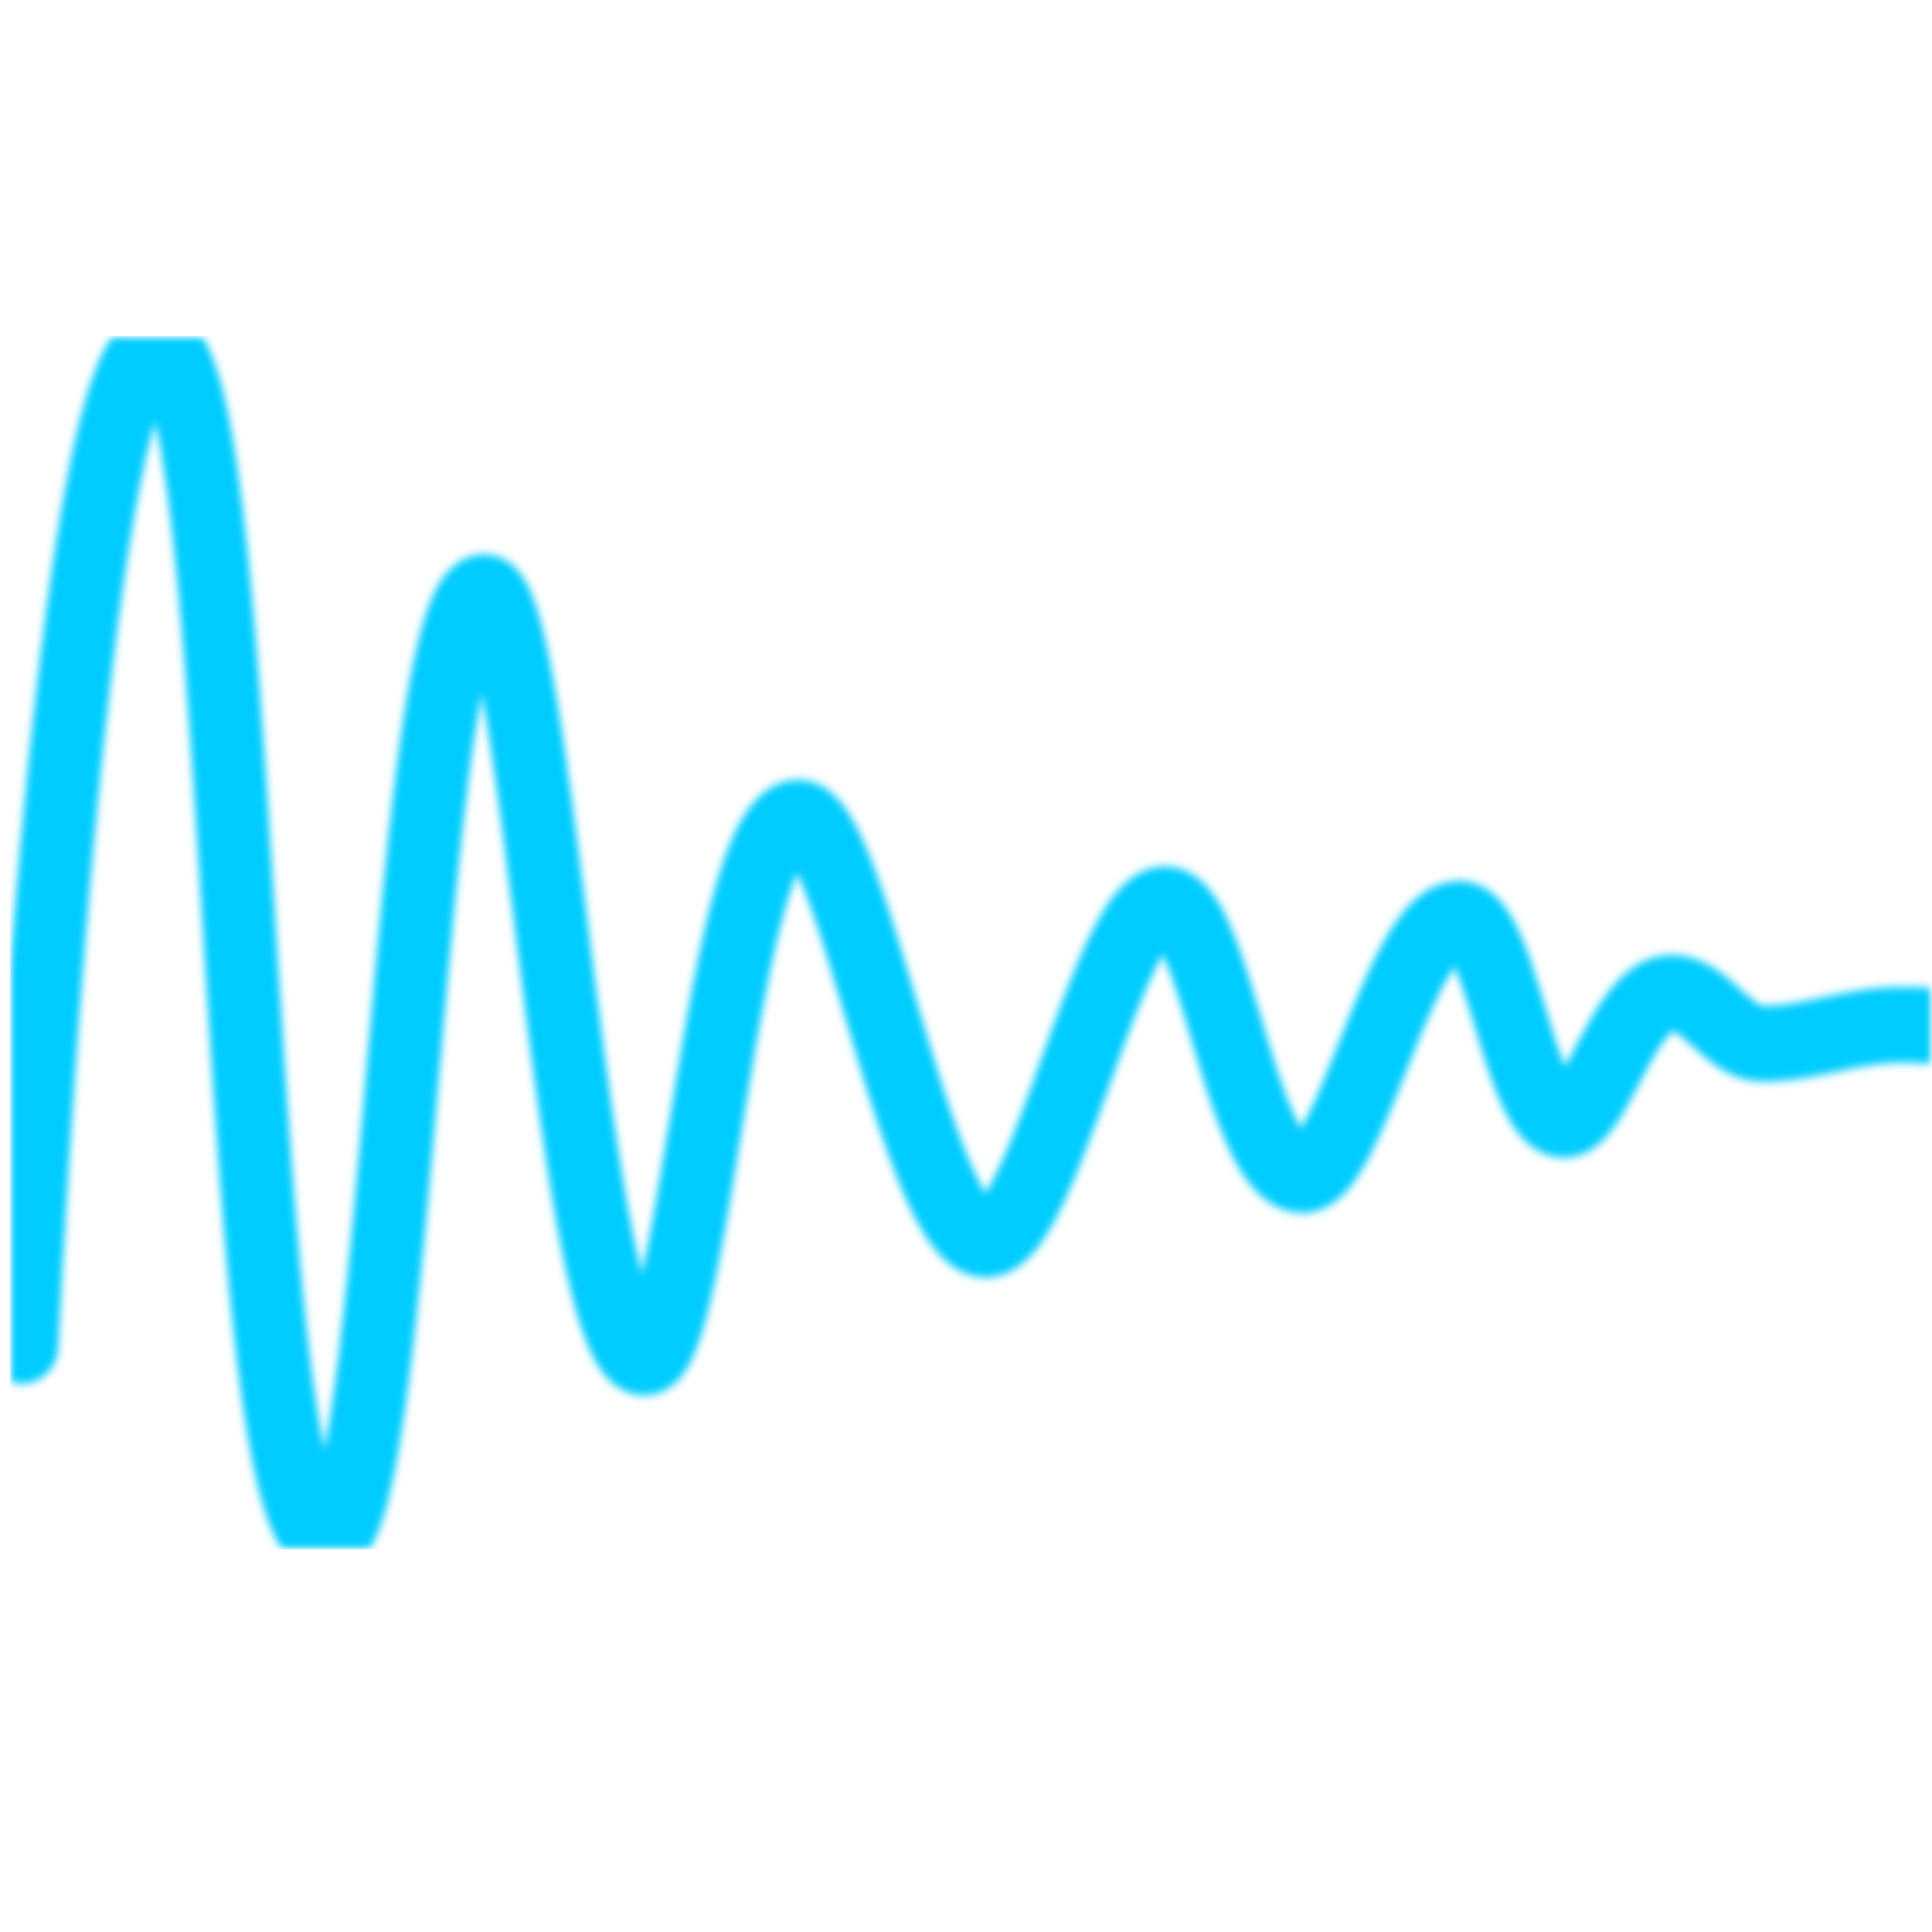
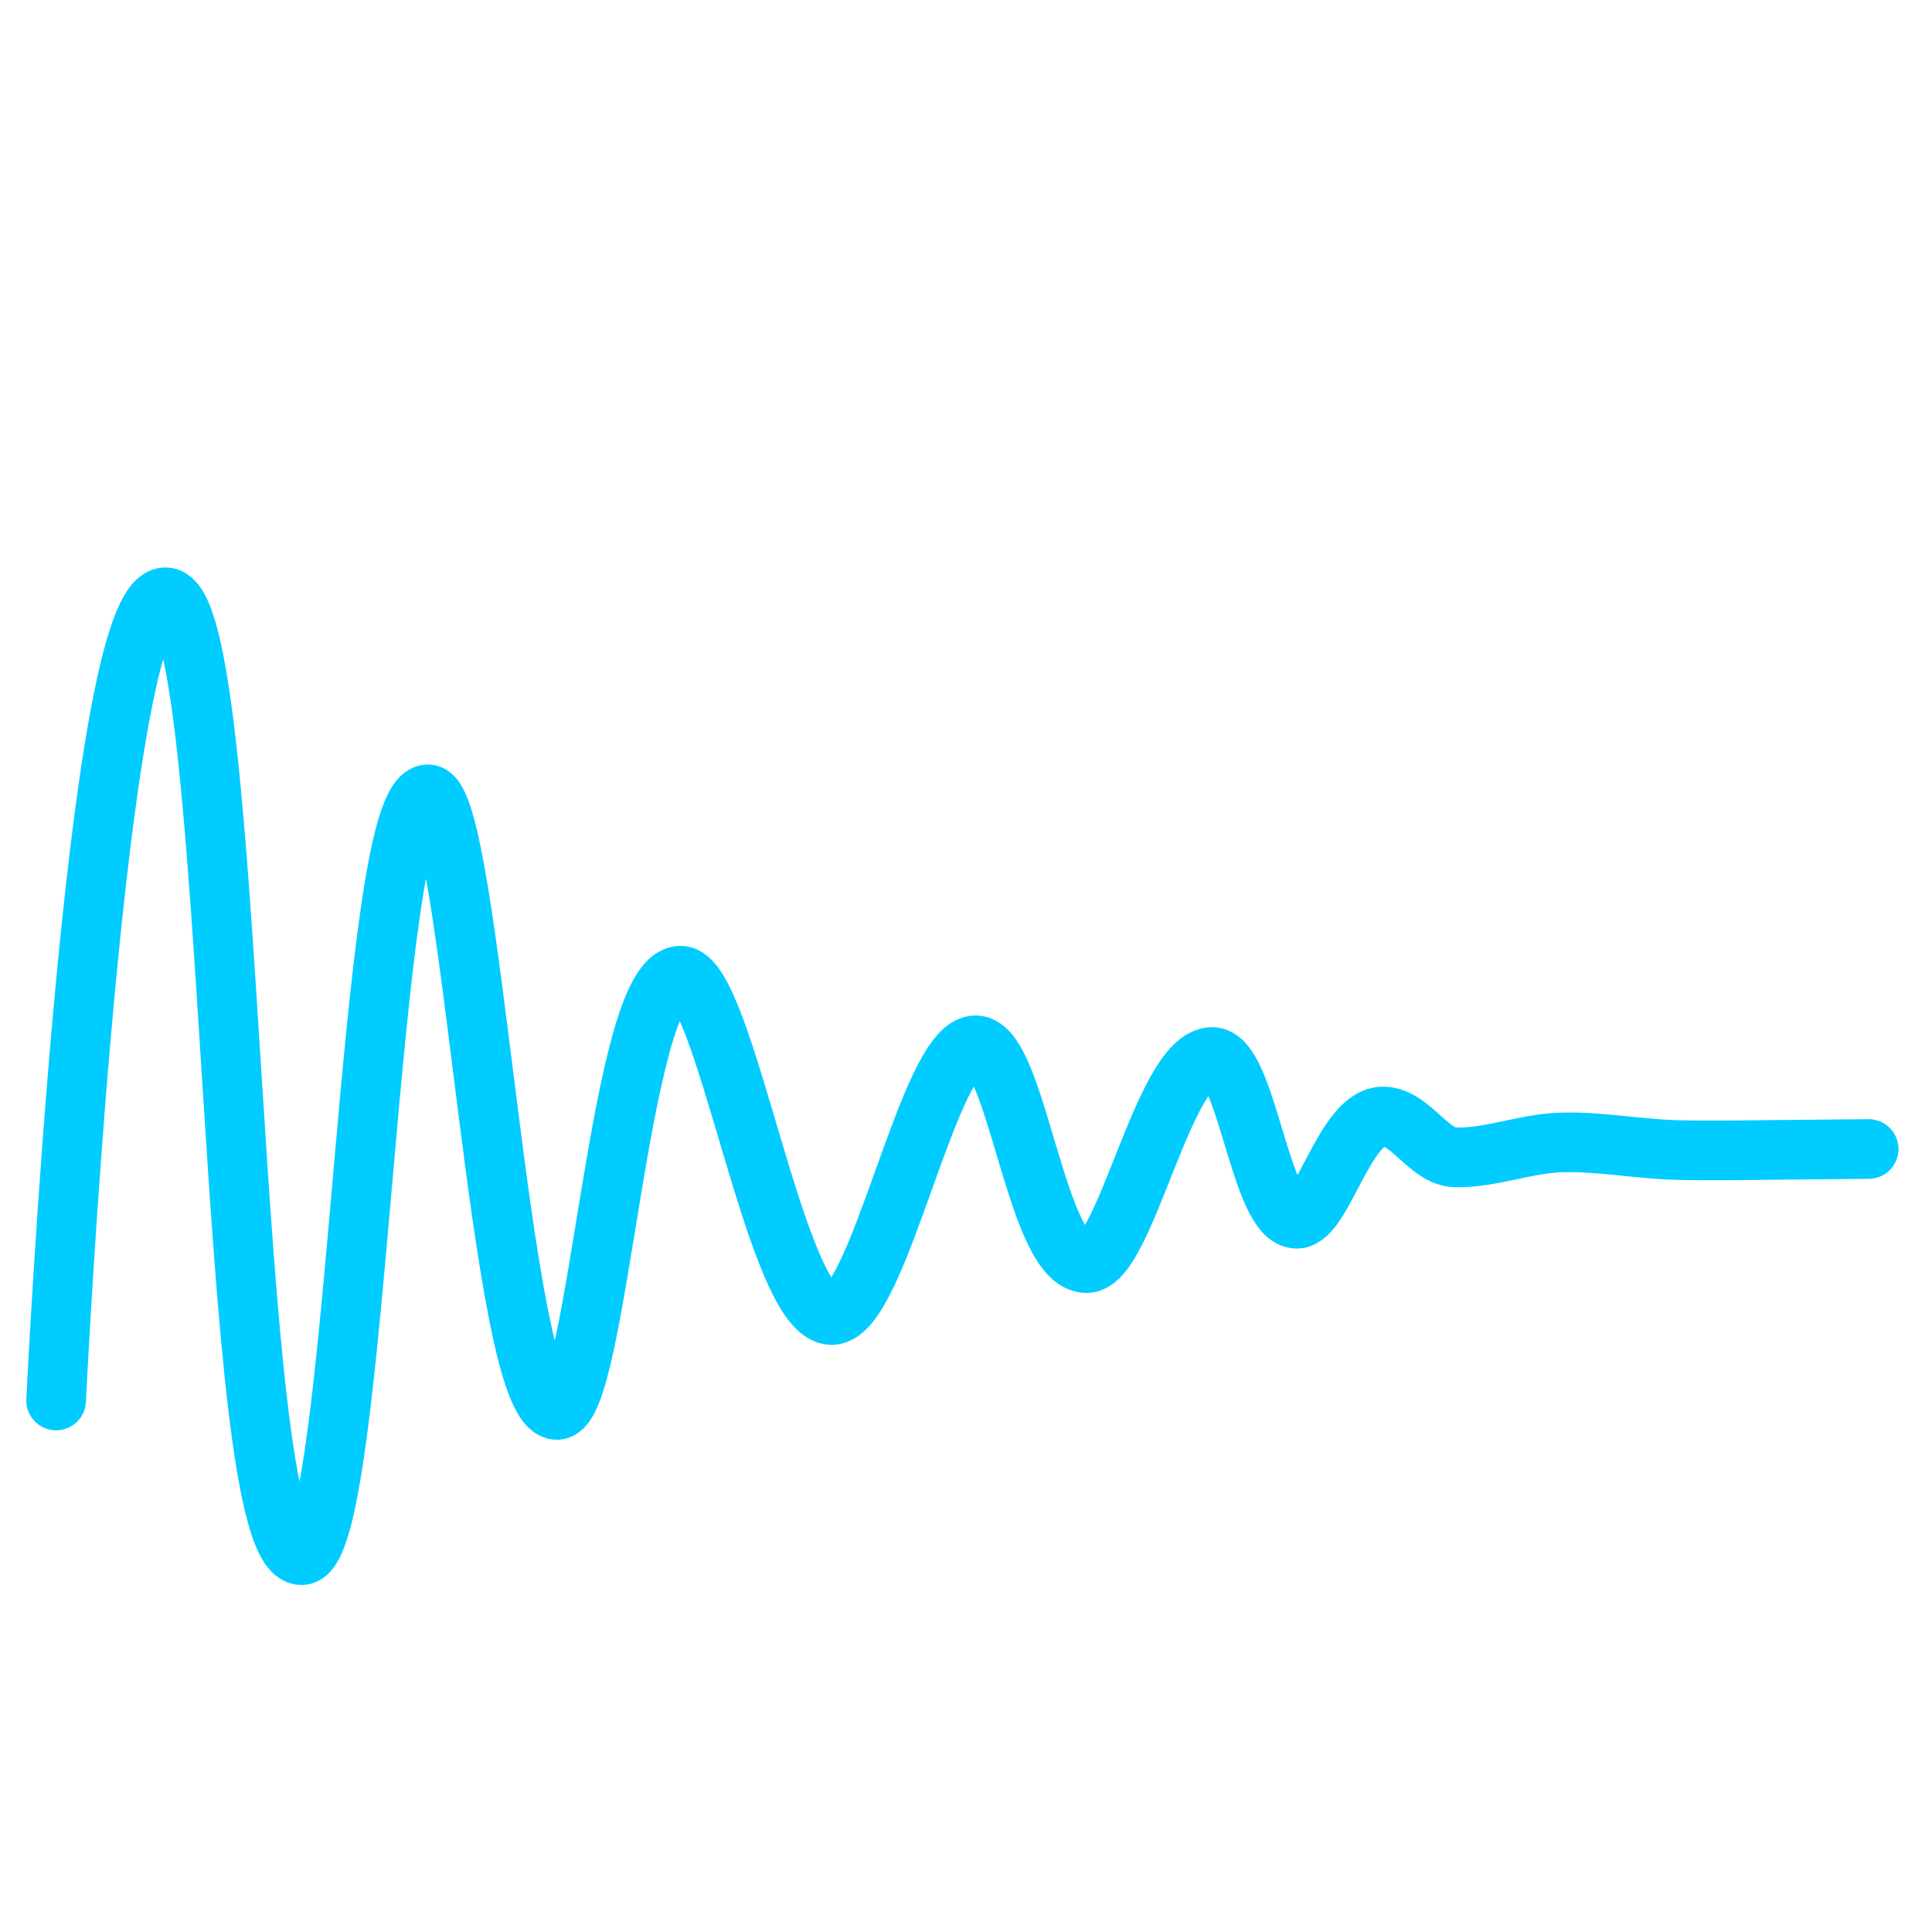
<svg xmlns="http://www.w3.org/2000/svg" width="48" height="48" viewBox="0 0 48 48" id="svg2" version="1.1">
  <defs id="defs10">
    <marker orient="auto" refY="0.0" refX="0.0" id="Arrow1Lstart" style="overflow:visible">
      <path id="path4598" d="M 0.0,0.0 L 5.0,-5.0 L -12.5,0.0 L 5.0,5.0 L 0.0,0.0 z " style="fill-rule:evenodd;stroke:#000000;stroke-width:1.0pt" transform="scale(0.8) translate(12.5,0)" />
    </marker>
-     <filter style="color-interpolation-filters:sRGB" id="filter4838" x="-0.005" width="1.009" y="-0.009" height="1.018">
-       <feGaussianBlur stdDeviation="0.235" id="feGaussianBlur4840" />
-     </filter>
  </defs>
  <g id="g4150">
-     <g id="g4544">
-       <path id="path4530" d="M 0,0 H 48 V 48 H 0 Z" style="fill:none" />
-       <g id="g901" transform="matrix(1.073929,0,0,1.073929,69.94983,29.75962)">
-         <path style="fill:none;fill-rule:evenodd;stroke:#00ccff;stroke-width:3.993;stroke-linecap:round;stroke-linejoin:miter;stroke-miterlimit:4;stroke-dasharray:none;stroke-opacity:1;filter:url(#filter4838)" d="m 4.023,1008.045 c 0,0 2.641,-52.713 7.446,-52.79 4.974,-0.081 4,62.948 9.282,62.958 3.913,0.01 4.39,-49.876 8.613,-50.007 2.974,-0.092 4.833,40.532 8.811,40.459 2.796,-0.051 4.214,-28.488 8.416,-28.538 3.016,-0.036 6.496,22.389 10.321,22.302 3.212,-0.074 6.604,-17.833 9.815,-17.727 2.791,0.092 4.093,14.292 7.532,14.317 2.632,0.019 5.251,-13.458 8.551,-13.545 2.383,-0.064 3.288,10.687 5.803,10.628 1.762,-0.041 3.289,-6.817 5.925,-6.719 1.858,0.069 3.059,2.655 4.887,2.688 2.384,0.043 4.703,-0.888 7.085,-0.977 2.609,-0.097 5.209,0.407 7.819,0.489 2.116,0.066 6.353,0 6.353,0 l 6.902,-0.061" id="path4166" transform="matrix(0.4218946,0,0,0.4375866,-66.32574,-437.6836)" />
-       </g>
+     <g id="g901" transform="matrix(1.073929,0,0,1.073929,69.49854,31.8715)">
+       <path style="fill:none;fill-rule:evenodd;stroke:#00ccff;stroke-width:1.38;stroke-linecap:round;stroke-linejoin:miter;stroke-miterlimit:4;stroke-dasharray:none;stroke-opacity:1" d="m -63.416,2.722 c 0,0 0.896,-18.554 2.527,-18.582 1.688,-0.028 1.358,22.157 3.15,22.161 1.328,0.004 1.49,-17.556 2.923,-17.602 1.009,-0.033 1.64,14.267 2.99,14.241 0.949,-0.018 1.43,-10.027 2.856,-10.045 1.023,-0.013 2.205,7.881 3.503,7.85 1.09,-0.026 2.241,-6.277 3.331,-6.24 0.947,0.032 1.389,5.03 2.556,5.039 0.893,0.007 1.782,-4.737 2.902,-4.768 0.809,-0.022 1.116,3.762 1.969,3.741 0.598,-0.014 1.116,-2.399 2.011,-2.365 0.63,0.024 1.038,0.935 1.658,0.946 0.809,0.015 1.596,-0.313 2.405,-0.344 0.886,-0.034 1.768,0.143 2.653,0.172 0.718,0.023 2.156,0 2.156,0 l 2.342,-0.022" id="path4166" />
    </g>
    <g transform="translate(1.006728,-25.8873)" id="g4144" />
  </g>
</svg>
